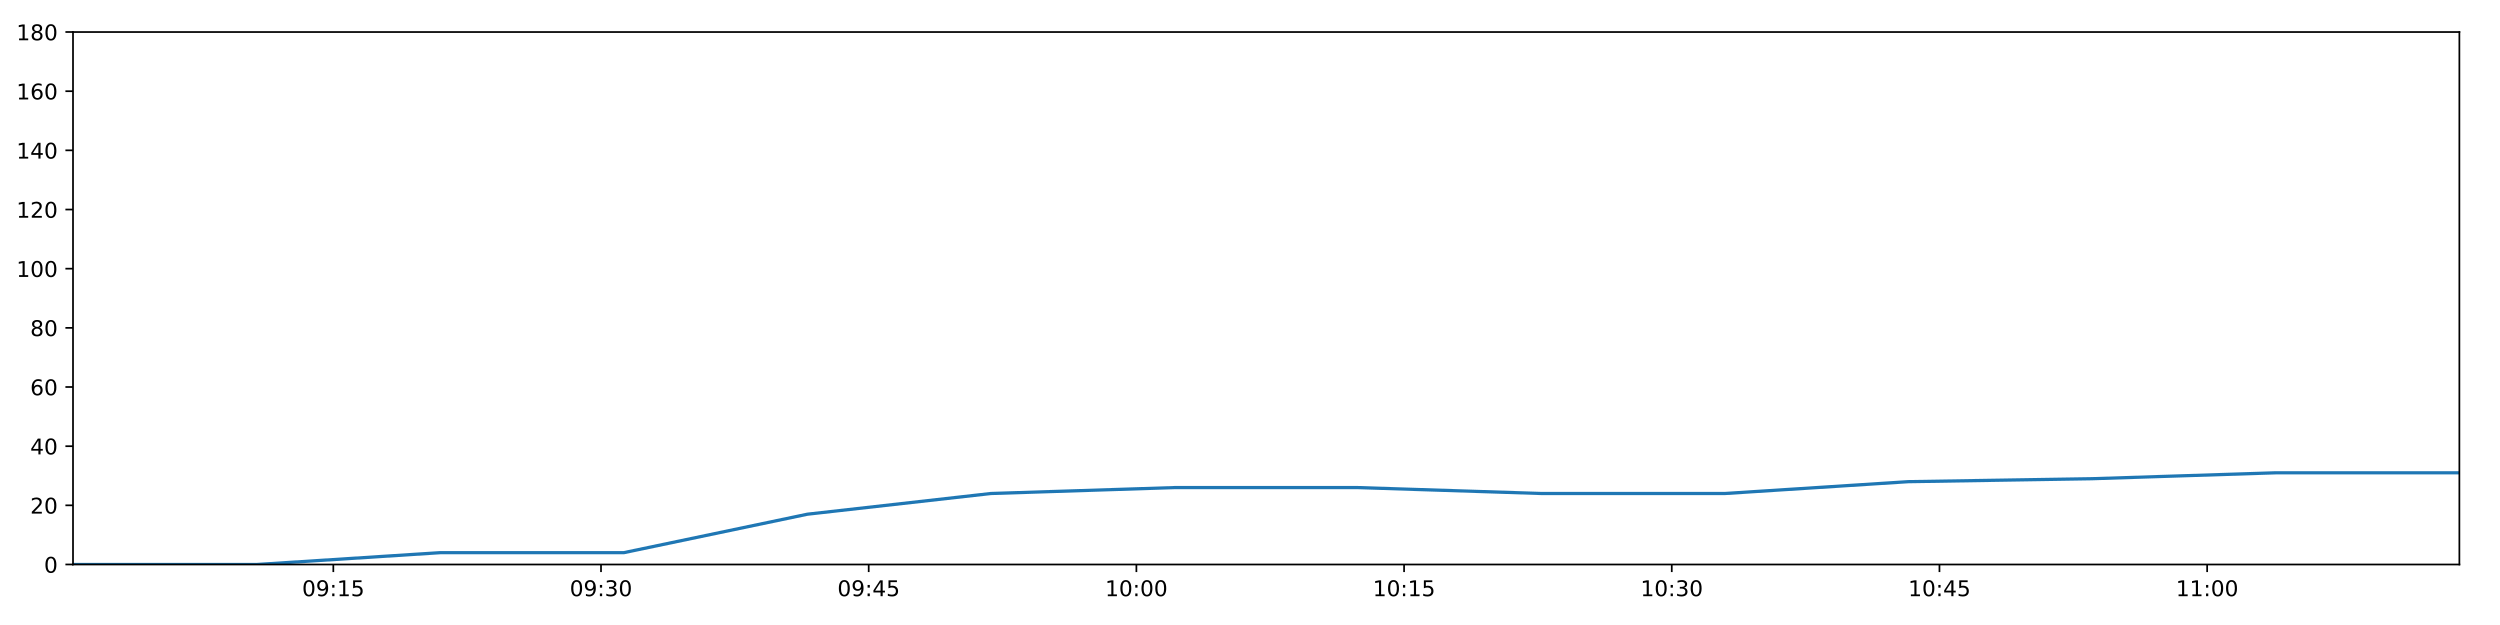
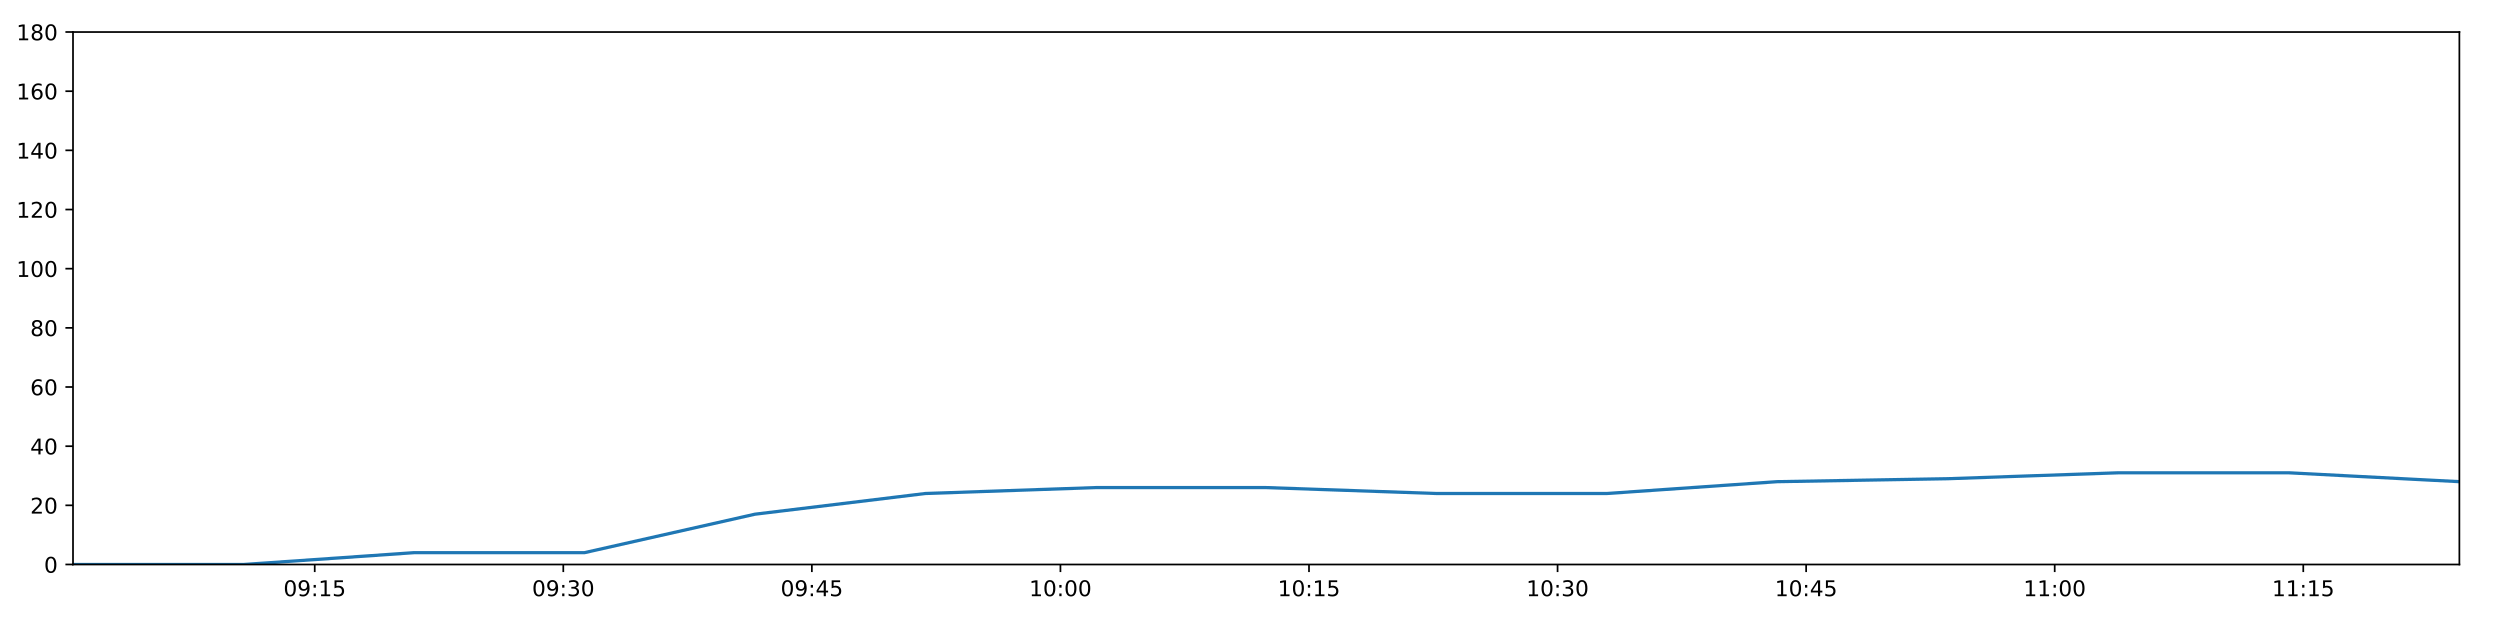
<svg xmlns="http://www.w3.org/2000/svg" xmlns:xlink="http://www.w3.org/1999/xlink" height="288pt" version="1.1" viewBox="0 0 1152 288" width="1152pt">
  <defs>
    <style type="text/css">
*{stroke-linecap:butt;stroke-linejoin:round;}
  </style>
  </defs>
  <g id="figure_1">
    <g id="patch_1">
      <path d="M 0 288  L 1152 288  L 1152 0  L 0 0  z " style="fill:#ffffff;" />
    </g>
    <g id="axes_1">
      <g id="patch_2">
        <path d="M 33.64 260.12  L 1133.28 260.12  L 1133.28 14.76  L 33.64 14.76  z " style="fill:#ffffff;" />
      </g>
      <g id="matplotlib.axis_1">
        <g id="xtick_1">
          <g id="line2d_1">
            <defs>
-               <path d="M 0 0  L 0 3.5  " id="m770f3c64a2" style="stroke:#000000;stroke-width:0.8;" />
-             </defs>
-             <g>
-               <use style="stroke:#000000;stroke-width:0.8;" x="153.594" xlink:href="#m770f3c64a2" y="260.12" />
+               <path d="M 0 0  L 0 3.5  " id="m26be40cd29" style="stroke:#000000;stroke-width:0.8;" />
+             </defs>
+             <g>
+               <use style="stroke:#000000;stroke-width:0.8;" x="145.026" xlink:href="#m26be40cd29" y="260.12" />
            </g>
          </g>
          <g id="text_1">
            <defs>
              <path d="M 31.781 66.406  Q 24.172 66.406 20.328 58.906  Q 16.5 51.422 16.5 36.375  Q 16.5 21.391 20.328 13.891  Q 24.172 6.391 31.781 6.391  Q 39.453 6.391 43.281 13.891  Q 47.125 21.391 47.125 36.375  Q 47.125 51.422 43.281 58.906  Q 39.453 66.406 31.781 66.406  z M 31.781 74.219  Q 44.047 74.219 50.516 64.516  Q 56.984 54.828 56.984 36.375  Q 56.984 17.969 50.516 8.266  Q 44.047 -1.422 31.781 -1.422  Q 19.531 -1.422 13.062 8.266  Q 6.594 17.969 6.594 36.375  Q 6.594 54.828 13.062 64.516  Q 19.531 74.219 31.781 74.219  z " id="DejaVuSans-48" />
              <path d="M 10.984 1.516  L 10.984 10.5  Q 14.703 8.734 18.5 7.812  Q 22.312 6.891 25.984 6.891  Q 35.75 6.891 40.891 13.453  Q 46.047 20.016 46.781 33.406  Q 43.953 29.203 39.594 26.953  Q 35.25 24.703 29.984 24.703  Q 19.047 24.703 12.672 31.312  Q 6.297 37.938 6.297 49.422  Q 6.297 60.641 12.938 67.422  Q 19.578 74.219 30.609 74.219  Q 43.266 74.219 49.922 64.516  Q 56.594 54.828 56.594 36.375  Q 56.594 19.141 48.406 8.859  Q 40.234 -1.422 26.422 -1.422  Q 22.703 -1.422 18.891 -0.688  Q 15.094 0.047 10.984 1.516  z M 30.609 32.422  Q 37.25 32.422 41.125 36.953  Q 45.016 41.5 45.016 49.422  Q 45.016 57.281 41.125 61.844  Q 37.25 66.406 30.609 66.406  Q 23.969 66.406 20.094 61.844  Q 16.219 57.281 16.219 49.422  Q 16.219 41.5 20.094 36.953  Q 23.969 32.422 30.609 32.422  z " id="DejaVuSans-57" />
              <path d="M 11.719 12.406  L 22.016 12.406  L 22.016 0  L 11.719 0  z M 11.719 51.703  L 22.016 51.703  L 22.016 39.312  L 11.719 39.312  z " id="DejaVuSans-58" />
              <path d="M 12.406 8.297  L 28.516 8.297  L 28.516 63.922  L 10.984 60.406  L 10.984 69.391  L 28.422 72.906  L 38.281 72.906  L 38.281 8.297  L 54.391 8.297  L 54.391 0  L 12.406 0  z " id="DejaVuSans-49" />
              <path d="M 10.797 72.906  L 49.516 72.906  L 49.516 64.594  L 19.828 64.594  L 19.828 46.734  Q 21.969 47.469 24.109 47.828  Q 26.266 48.188 28.422 48.188  Q 40.625 48.188 47.75 41.5  Q 54.891 34.812 54.891 23.391  Q 54.891 11.625 47.562 5.094  Q 40.234 -1.422 26.906 -1.422  Q 22.312 -1.422 17.547 -0.641  Q 12.797 0.141 7.719 1.703  L 7.719 11.625  Q 12.109 9.234 16.797 8.062  Q 21.484 6.891 26.703 6.891  Q 35.156 6.891 40.078 11.328  Q 45.016 15.766 45.016 23.391  Q 45.016 31 40.078 35.438  Q 35.156 39.891 26.703 39.891  Q 22.75 39.891 18.812 39.016  Q 14.891 38.141 10.797 36.281  z " id="DejaVuSans-53" />
            </defs>
-             <g transform="translate(139.1845 274.7184)scale(0.1 -0.1)">
+             <g transform="translate(130.6163 274.7184)scale(0.1 -0.1)">
              <use xlink:href="#DejaVuSans-48" />
              <use x="63.623" xlink:href="#DejaVuSans-57" />
              <use x="127.246" xlink:href="#DejaVuSans-58" />
              <use x="160.938" xlink:href="#DejaVuSans-49" />
              <use x="224.561" xlink:href="#DejaVuSans-53" />
            </g>
          </g>
        </g>
        <g id="xtick_2">
          <g id="line2d_2">
            <g>
-               <use style="stroke:#000000;stroke-width:0.8;" x="276.945" xlink:href="#m770f3c64a2" y="260.12" />
+               <use style="stroke:#000000;stroke-width:0.8;" x="259.566" xlink:href="#m26be40cd29" y="260.12" />
            </g>
          </g>
          <g id="text_2">
            <defs>
              <path d="M 40.578 39.312  Q 47.656 37.797 51.625 33  Q 55.609 28.219 55.609 21.188  Q 55.609 10.406 48.188 4.484  Q 40.766 -1.422 27.094 -1.422  Q 22.516 -1.422 17.656 -0.516  Q 12.797 0.391 7.625 2.203  L 7.625 11.719  Q 11.719 9.328 16.594 8.109  Q 21.484 6.891 26.812 6.891  Q 36.078 6.891 40.938 10.547  Q 45.797 14.203 45.797 21.188  Q 45.797 27.641 41.281 31.266  Q 36.766 34.906 28.719 34.906  L 20.219 34.906  L 20.219 43.016  L 29.109 43.016  Q 36.375 43.016 40.234 45.922  Q 44.094 48.828 44.094 54.297  Q 44.094 59.906 40.109 62.906  Q 36.141 65.922 28.719 65.922  Q 24.656 65.922 20.016 65.031  Q 15.375 64.156 9.812 62.312  L 9.812 71.094  Q 15.438 72.656 20.344 73.438  Q 25.25 74.219 29.594 74.219  Q 40.828 74.219 47.359 69.109  Q 53.906 64.016 53.906 55.328  Q 53.906 49.266 50.438 45.094  Q 46.969 40.922 40.578 39.312  z " id="DejaVuSans-51" />
            </defs>
-             <g transform="translate(262.5358 274.7184)scale(0.1 -0.1)">
+             <g transform="translate(245.1566 274.7184)scale(0.1 -0.1)">
              <use xlink:href="#DejaVuSans-48" />
              <use x="63.623" xlink:href="#DejaVuSans-57" />
              <use x="127.246" xlink:href="#DejaVuSans-58" />
              <use x="160.938" xlink:href="#DejaVuSans-51" />
              <use x="224.561" xlink:href="#DejaVuSans-48" />
            </g>
          </g>
        </g>
        <g id="xtick_3">
          <g id="line2d_3">
            <g>
-               <use style="stroke:#000000;stroke-width:0.8;" x="400.296" xlink:href="#m770f3c64a2" y="260.12" />
+               <use style="stroke:#000000;stroke-width:0.8;" x="374.106" xlink:href="#m26be40cd29" y="260.12" />
            </g>
          </g>
          <g id="text_3">
            <defs>
              <path d="M 37.797 64.312  L 12.891 25.391  L 37.797 25.391  z M 35.203 72.906  L 47.609 72.906  L 47.609 25.391  L 58.016 25.391  L 58.016 17.188  L 47.609 17.188  L 47.609 0  L 37.797 0  L 37.797 17.188  L 4.891 17.188  L 4.891 26.703  z " id="DejaVuSans-52" />
            </defs>
-             <g transform="translate(385.8871 274.7184)scale(0.1 -0.1)">
+             <g transform="translate(359.697 274.7184)scale(0.1 -0.1)">
              <use xlink:href="#DejaVuSans-48" />
              <use x="63.623" xlink:href="#DejaVuSans-57" />
              <use x="127.246" xlink:href="#DejaVuSans-58" />
              <use x="160.938" xlink:href="#DejaVuSans-52" />
              <use x="224.561" xlink:href="#DejaVuSans-53" />
            </g>
          </g>
        </g>
        <g id="xtick_4">
          <g id="line2d_4">
            <g>
-               <use style="stroke:#000000;stroke-width:0.8;" x="523.648" xlink:href="#m770f3c64a2" y="260.12" />
+               <use style="stroke:#000000;stroke-width:0.8;" x="488.647" xlink:href="#m26be40cd29" y="260.12" />
            </g>
          </g>
          <g id="text_4">
-             <g transform="translate(509.2383 274.7184)scale(0.1 -0.1)">
+             <g transform="translate(474.2373 274.7184)scale(0.1 -0.1)">
              <use xlink:href="#DejaVuSans-49" />
              <use x="63.623" xlink:href="#DejaVuSans-48" />
              <use x="127.246" xlink:href="#DejaVuSans-58" />
              <use x="160.938" xlink:href="#DejaVuSans-48" />
              <use x="224.561" xlink:href="#DejaVuSans-48" />
            </g>
          </g>
        </g>
        <g id="xtick_5">
          <g id="line2d_5">
            <g>
-               <use style="stroke:#000000;stroke-width:0.8;" x="646.999" xlink:href="#m770f3c64a2" y="260.12" />
+               <use style="stroke:#000000;stroke-width:0.8;" x="603.187" xlink:href="#m26be40cd29" y="260.12" />
            </g>
          </g>
          <g id="text_5">
-             <g transform="translate(632.5896 274.7184)scale(0.1 -0.1)">
+             <g transform="translate(588.7776 274.7184)scale(0.1 -0.1)">
              <use xlink:href="#DejaVuSans-49" />
              <use x="63.623" xlink:href="#DejaVuSans-48" />
              <use x="127.246" xlink:href="#DejaVuSans-58" />
              <use x="160.938" xlink:href="#DejaVuSans-49" />
              <use x="224.561" xlink:href="#DejaVuSans-53" />
            </g>
          </g>
        </g>
        <g id="xtick_6">
          <g id="line2d_6">
            <g>
-               <use style="stroke:#000000;stroke-width:0.8;" x="770.35" xlink:href="#m770f3c64a2" y="260.12" />
+               <use style="stroke:#000000;stroke-width:0.8;" x="717.727" xlink:href="#m26be40cd29" y="260.12" />
            </g>
          </g>
          <g id="text_6">
-             <g transform="translate(755.9409 274.7184)scale(0.1 -0.1)">
+             <g transform="translate(703.318 274.7184)scale(0.1 -0.1)">
              <use xlink:href="#DejaVuSans-49" />
              <use x="63.623" xlink:href="#DejaVuSans-48" />
              <use x="127.246" xlink:href="#DejaVuSans-58" />
              <use x="160.938" xlink:href="#DejaVuSans-51" />
              <use x="224.561" xlink:href="#DejaVuSans-48" />
            </g>
          </g>
        </g>
        <g id="xtick_7">
          <g id="line2d_7">
            <g>
-               <use style="stroke:#000000;stroke-width:0.8;" x="893.702" xlink:href="#m770f3c64a2" y="260.12" />
+               <use style="stroke:#000000;stroke-width:0.8;" x="832.268" xlink:href="#m26be40cd29" y="260.12" />
            </g>
          </g>
          <g id="text_7">
-             <g transform="translate(879.2922 274.7184)scale(0.1 -0.1)">
+             <g transform="translate(817.8583 274.7184)scale(0.1 -0.1)">
              <use xlink:href="#DejaVuSans-49" />
              <use x="63.623" xlink:href="#DejaVuSans-48" />
              <use x="127.246" xlink:href="#DejaVuSans-58" />
              <use x="160.938" xlink:href="#DejaVuSans-52" />
              <use x="224.561" xlink:href="#DejaVuSans-53" />
            </g>
          </g>
        </g>
        <g id="xtick_8">
          <g id="line2d_8">
            <g>
-               <use style="stroke:#000000;stroke-width:0.8;" x="1017.053" xlink:href="#m770f3c64a2" y="260.12" />
+               <use style="stroke:#000000;stroke-width:0.8;" x="946.808" xlink:href="#m26be40cd29" y="260.12" />
            </g>
          </g>
          <g id="text_8">
-             <g transform="translate(1002.643 274.7184)scale(0.1 -0.1)">
+             <g transform="translate(932.3987 274.7184)scale(0.1 -0.1)">
              <use xlink:href="#DejaVuSans-49" />
              <use x="63.623" xlink:href="#DejaVuSans-49" />
              <use x="127.246" xlink:href="#DejaVuSans-58" />
              <use x="160.938" xlink:href="#DejaVuSans-48" />
              <use x="224.561" xlink:href="#DejaVuSans-48" />
            </g>
          </g>
        </g>
+         <g id="xtick_9">
+           <g id="line2d_9">
+             <g>
+               <use style="stroke:#000000;stroke-width:0.8;" x="1061.348" xlink:href="#m26be40cd29" y="260.12" />
+             </g>
+           </g>
+           <g id="text_9">
+             <g transform="translate(1046.939 274.7184)scale(0.1 -0.1)">
+               <use xlink:href="#DejaVuSans-49" />
+               <use x="63.623" xlink:href="#DejaVuSans-49" />
+               <use x="127.246" xlink:href="#DejaVuSans-58" />
+               <use x="160.938" xlink:href="#DejaVuSans-49" />
+               <use x="224.561" xlink:href="#DejaVuSans-53" />
+             </g>
+           </g>
+         </g>
      </g>
      <g id="matplotlib.axis_2">
        <g id="ytick_1">
-           <g id="line2d_9">
-             <defs>
-               <path d="M 0 0  L -3.5 0  " id="mc168397341" style="stroke:#000000;stroke-width:0.8;" />
-             </defs>
-             <g>
-               <use style="stroke:#000000;stroke-width:0.8;" x="33.64" xlink:href="#mc168397341" y="260.12" />
-             </g>
-           </g>
-           <g id="text_9">
+           <g id="line2d_10">
+             <defs>
+               <path d="M 0 0  L -3.5 0  " id="mca029313ef" style="stroke:#000000;stroke-width:0.8;" />
+             </defs>
+             <g>
+               <use style="stroke:#000000;stroke-width:0.8;" x="33.64" xlink:href="#mca029313ef" y="260.12" />
+             </g>
+           </g>
+           <g id="text_10">
            <g transform="translate(20.2775 263.9192)scale(0.1 -0.1)">
              <use xlink:href="#DejaVuSans-48" />
            </g>
          </g>
        </g>
        <g id="ytick_2">
-           <g id="line2d_10">
-             <g>
-               <use style="stroke:#000000;stroke-width:0.8;" x="33.64" xlink:href="#mc168397341" y="232.858" />
-             </g>
-           </g>
-           <g id="text_10">
+           <g id="line2d_11">
+             <g>
+               <use style="stroke:#000000;stroke-width:0.8;" x="33.64" xlink:href="#mca029313ef" y="232.858" />
+             </g>
+           </g>
+           <g id="text_11">
            <defs>
              <path d="M 19.188 8.297  L 53.609 8.297  L 53.609 0  L 7.328 0  L 7.328 8.297  Q 12.938 14.109 22.625 23.891  Q 32.328 33.688 34.812 36.531  Q 39.547 41.844 41.422 45.531  Q 43.312 49.219 43.312 52.781  Q 43.312 58.594 39.234 62.25  Q 35.156 65.922 28.609 65.922  Q 23.969 65.922 18.812 64.312  Q 13.672 62.703 7.812 59.422  L 7.812 69.391  Q 13.766 71.781 18.938 73  Q 24.125 74.219 28.422 74.219  Q 39.75 74.219 46.484 68.547  Q 53.219 62.891 53.219 53.422  Q 53.219 48.922 51.531 44.891  Q 49.859 40.875 45.406 35.406  Q 44.188 33.984 37.641 27.219  Q 31.109 20.453 19.188 8.297  z " id="DejaVuSans-50" />
            </defs>
            <g transform="translate(13.915 236.657)scale(0.1 -0.1)">
              <use xlink:href="#DejaVuSans-50" />
              <use x="63.623" xlink:href="#DejaVuSans-48" />
            </g>
          </g>
        </g>
        <g id="ytick_3">
-           <g id="line2d_11">
-             <g>
-               <use style="stroke:#000000;stroke-width:0.8;" x="33.64" xlink:href="#mc168397341" y="205.596" />
-             </g>
-           </g>
-           <g id="text_11">
+           <g id="line2d_12">
+             <g>
+               <use style="stroke:#000000;stroke-width:0.8;" x="33.64" xlink:href="#mca029313ef" y="205.596" />
+             </g>
+           </g>
+           <g id="text_12">
            <g transform="translate(13.915 209.3948)scale(0.1 -0.1)">
              <use xlink:href="#DejaVuSans-52" />
              <use x="63.623" xlink:href="#DejaVuSans-48" />
            </g>
          </g>
        </g>
        <g id="ytick_4">
-           <g id="line2d_12">
-             <g>
-               <use style="stroke:#000000;stroke-width:0.8;" x="33.64" xlink:href="#mc168397341" y="178.333" />
-             </g>
-           </g>
-           <g id="text_12">
+           <g id="line2d_13">
+             <g>
+               <use style="stroke:#000000;stroke-width:0.8;" x="33.64" xlink:href="#mca029313ef" y="178.333" />
+             </g>
+           </g>
+           <g id="text_13">
            <defs>
              <path d="M 33.016 40.375  Q 26.375 40.375 22.484 35.828  Q 18.609 31.297 18.609 23.391  Q 18.609 15.531 22.484 10.953  Q 26.375 6.391 33.016 6.391  Q 39.656 6.391 43.531 10.953  Q 47.406 15.531 47.406 23.391  Q 47.406 31.297 43.531 35.828  Q 39.656 40.375 33.016 40.375  z M 52.594 71.297  L 52.594 62.312  Q 48.875 64.062 45.094 64.984  Q 41.312 65.922 37.594 65.922  Q 27.828 65.922 22.672 59.328  Q 17.531 52.734 16.797 39.406  Q 19.672 43.656 24.016 45.922  Q 28.375 48.188 33.594 48.188  Q 44.578 48.188 50.953 41.516  Q 57.328 34.859 57.328 23.391  Q 57.328 12.156 50.688 5.359  Q 44.047 -1.422 33.016 -1.422  Q 20.359 -1.422 13.672 8.266  Q 6.984 17.969 6.984 36.375  Q 6.984 53.656 15.188 63.938  Q 23.391 74.219 37.203 74.219  Q 40.922 74.219 44.703 73.484  Q 48.484 72.75 52.594 71.297  z " id="DejaVuSans-54" />
            </defs>
            <g transform="translate(13.915 182.1326)scale(0.1 -0.1)">
              <use xlink:href="#DejaVuSans-54" />
              <use x="63.623" xlink:href="#DejaVuSans-48" />
            </g>
          </g>
        </g>
        <g id="ytick_5">
-           <g id="line2d_13">
-             <g>
-               <use style="stroke:#000000;stroke-width:0.8;" x="33.64" xlink:href="#mc168397341" y="151.071" />
-             </g>
-           </g>
-           <g id="text_13">
+           <g id="line2d_14">
+             <g>
+               <use style="stroke:#000000;stroke-width:0.8;" x="33.64" xlink:href="#mca029313ef" y="151.071" />
+             </g>
+           </g>
+           <g id="text_14">
            <defs>
              <path d="M 31.781 34.625  Q 24.75 34.625 20.719 30.859  Q 16.703 27.094 16.703 20.516  Q 16.703 13.922 20.719 10.156  Q 24.75 6.391 31.781 6.391  Q 38.812 6.391 42.859 10.172  Q 46.922 13.969 46.922 20.516  Q 46.922 27.094 42.891 30.859  Q 38.875 34.625 31.781 34.625  z M 21.922 38.812  Q 15.578 40.375 12.031 44.719  Q 8.5 49.078 8.5 55.328  Q 8.5 64.062 14.719 69.141  Q 20.953 74.219 31.781 74.219  Q 42.672 74.219 48.875 69.141  Q 55.078 64.062 55.078 55.328  Q 55.078 49.078 51.531 44.719  Q 48 40.375 41.703 38.812  Q 48.828 37.156 52.797 32.312  Q 56.781 27.484 56.781 20.516  Q 56.781 9.906 50.312 4.234  Q 43.844 -1.422 31.781 -1.422  Q 19.734 -1.422 13.25 4.234  Q 6.781 9.906 6.781 20.516  Q 6.781 27.484 10.781 32.312  Q 14.797 37.156 21.922 38.812  z M 18.312 54.391  Q 18.312 48.734 21.844 45.562  Q 25.391 42.391 31.781 42.391  Q 38.141 42.391 41.719 45.562  Q 45.312 48.734 45.312 54.391  Q 45.312 60.062 41.719 63.234  Q 38.141 66.406 31.781 66.406  Q 25.391 66.406 21.844 63.234  Q 18.312 60.062 18.312 54.391  z " id="DejaVuSans-56" />
            </defs>
            <g transform="translate(13.915 154.8703)scale(0.1 -0.1)">
              <use xlink:href="#DejaVuSans-56" />
              <use x="63.623" xlink:href="#DejaVuSans-48" />
            </g>
          </g>
        </g>
        <g id="ytick_6">
-           <g id="line2d_14">
-             <g>
-               <use style="stroke:#000000;stroke-width:0.8;" x="33.64" xlink:href="#mc168397341" y="123.809" />
-             </g>
-           </g>
-           <g id="text_14">
+           <g id="line2d_15">
+             <g>
+               <use style="stroke:#000000;stroke-width:0.8;" x="33.64" xlink:href="#mca029313ef" y="123.809" />
+             </g>
+           </g>
+           <g id="text_15">
            <g transform="translate(7.5525 127.6081)scale(0.1 -0.1)">
              <use xlink:href="#DejaVuSans-49" />
              <use x="63.623" xlink:href="#DejaVuSans-48" />
              <use x="127.246" xlink:href="#DejaVuSans-48" />
            </g>
          </g>
        </g>
        <g id="ytick_7">
-           <g id="line2d_15">
-             <g>
-               <use style="stroke:#000000;stroke-width:0.8;" x="33.64" xlink:href="#mc168397341" y="96.547" />
-             </g>
-           </g>
-           <g id="text_15">
+           <g id="line2d_16">
+             <g>
+               <use style="stroke:#000000;stroke-width:0.8;" x="33.64" xlink:href="#mca029313ef" y="96.547" />
+             </g>
+           </g>
+           <g id="text_16">
            <g transform="translate(7.5525 100.3459)scale(0.1 -0.1)">
              <use xlink:href="#DejaVuSans-49" />
              <use x="63.623" xlink:href="#DejaVuSans-50" />
              <use x="127.246" xlink:href="#DejaVuSans-48" />
            </g>
          </g>
        </g>
        <g id="ytick_8">
-           <g id="line2d_16">
-             <g>
-               <use style="stroke:#000000;stroke-width:0.8;" x="33.64" xlink:href="#mc168397341" y="69.284" />
-             </g>
-           </g>
-           <g id="text_16">
+           <g id="line2d_17">
+             <g>
+               <use style="stroke:#000000;stroke-width:0.8;" x="33.64" xlink:href="#mca029313ef" y="69.284" />
+             </g>
+           </g>
+           <g id="text_17">
            <g transform="translate(7.5525 73.08366)scale(0.1 -0.1)">
              <use xlink:href="#DejaVuSans-49" />
              <use x="63.623" xlink:href="#DejaVuSans-52" />
              <use x="127.246" xlink:href="#DejaVuSans-48" />
            </g>
          </g>
        </g>
        <g id="ytick_9">
-           <g id="line2d_17">
-             <g>
-               <use style="stroke:#000000;stroke-width:0.8;" x="33.64" xlink:href="#mc168397341" y="42.022" />
-             </g>
-           </g>
-           <g id="text_17">
+           <g id="line2d_18">
+             <g>
+               <use style="stroke:#000000;stroke-width:0.8;" x="33.64" xlink:href="#mca029313ef" y="42.022" />
+             </g>
+           </g>
+           <g id="text_18">
            <g transform="translate(7.5525 45.82144)scale(0.1 -0.1)">
              <use xlink:href="#DejaVuSans-49" />
              <use x="63.623" xlink:href="#DejaVuSans-54" />
              <use x="127.246" xlink:href="#DejaVuSans-48" />
            </g>
          </g>
        </g>
        <g id="ytick_10">
-           <g id="line2d_18">
-             <g>
-               <use style="stroke:#000000;stroke-width:0.8;" x="33.64" xlink:href="#mc168397341" y="14.76" />
-             </g>
-           </g>
-           <g id="text_18">
+           <g id="line2d_19">
+             <g>
+               <use style="stroke:#000000;stroke-width:0.8;" x="33.64" xlink:href="#mca029313ef" y="14.76" />
+             </g>
+           </g>
+           <g id="text_19">
            <g transform="translate(7.5525 18.55922)scale(0.1 -0.1)">
              <use xlink:href="#DejaVuSans-49" />
              <use x="63.623" xlink:href="#DejaVuSans-56" />
              <use x="127.246" xlink:href="#DejaVuSans-48" />
            </g>
          </g>
        </g>
      </g>
-       <g id="line2d_19">
-         <path clip-path="url(#pa756484e7e)" d="M 33.64 260.12  L 118.294 260.12  L 202.884 254.668  L 287.453 254.668  L 372.037 236.947  L 456.617 227.405  L 541.179 224.679  L 625.745 224.679  L 710.299 227.405  L 794.835 227.405  L 879.349 221.953  L 963.936 220.59  L 1048.66 217.864  L 1133.28 217.864  " style="fill:none;stroke:#1f77b4;stroke-linecap:square;stroke-width:1.5;" />
+       <g id="line2d_20">
+         <path clip-path="url(#pc5debf795f)" d="M 33.64 260.12  L 112.247 260.12  L 190.795 254.668  L 269.323 254.668  L 347.865 236.947  L 426.404 227.405  L 504.925 224.679  L 583.451 224.679  L 661.966 227.405  L 740.463 227.405  L 818.94 221.953  L 897.486 220.59  L 976.157 217.864  L 1054.733 217.864  L 1133.28 221.953  " style="fill:none;stroke:#1f77b4;stroke-linecap:square;stroke-width:1.5;" />
      </g>
      <g id="patch_3">
        <path d="M 33.64 260.12  L 33.64 14.76  " style="fill:none;stroke:#000000;stroke-linecap:square;stroke-linejoin:miter;stroke-width:0.8;" />
      </g>
      <g id="patch_4">
        <path d="M 1133.28 260.12  L 1133.28 14.76  " style="fill:none;stroke:#000000;stroke-linecap:square;stroke-linejoin:miter;stroke-width:0.8;" />
      </g>
      <g id="patch_5">
        <path d="M 33.64 260.12  L 1133.28 260.12  " style="fill:none;stroke:#000000;stroke-linecap:square;stroke-linejoin:miter;stroke-width:0.8;" />
      </g>
      <g id="patch_6">
        <path d="M 33.64 14.76  L 1133.28 14.76  " style="fill:none;stroke:#000000;stroke-linecap:square;stroke-linejoin:miter;stroke-width:0.8;" />
      </g>
    </g>
  </g>
  <defs>
-     <clipPath id="pa756484e7e">
+     <clipPath id="pc5debf795f">
      <rect height="245.36" width="1099.64" x="33.64" y="14.76" />
    </clipPath>
  </defs>
</svg>
